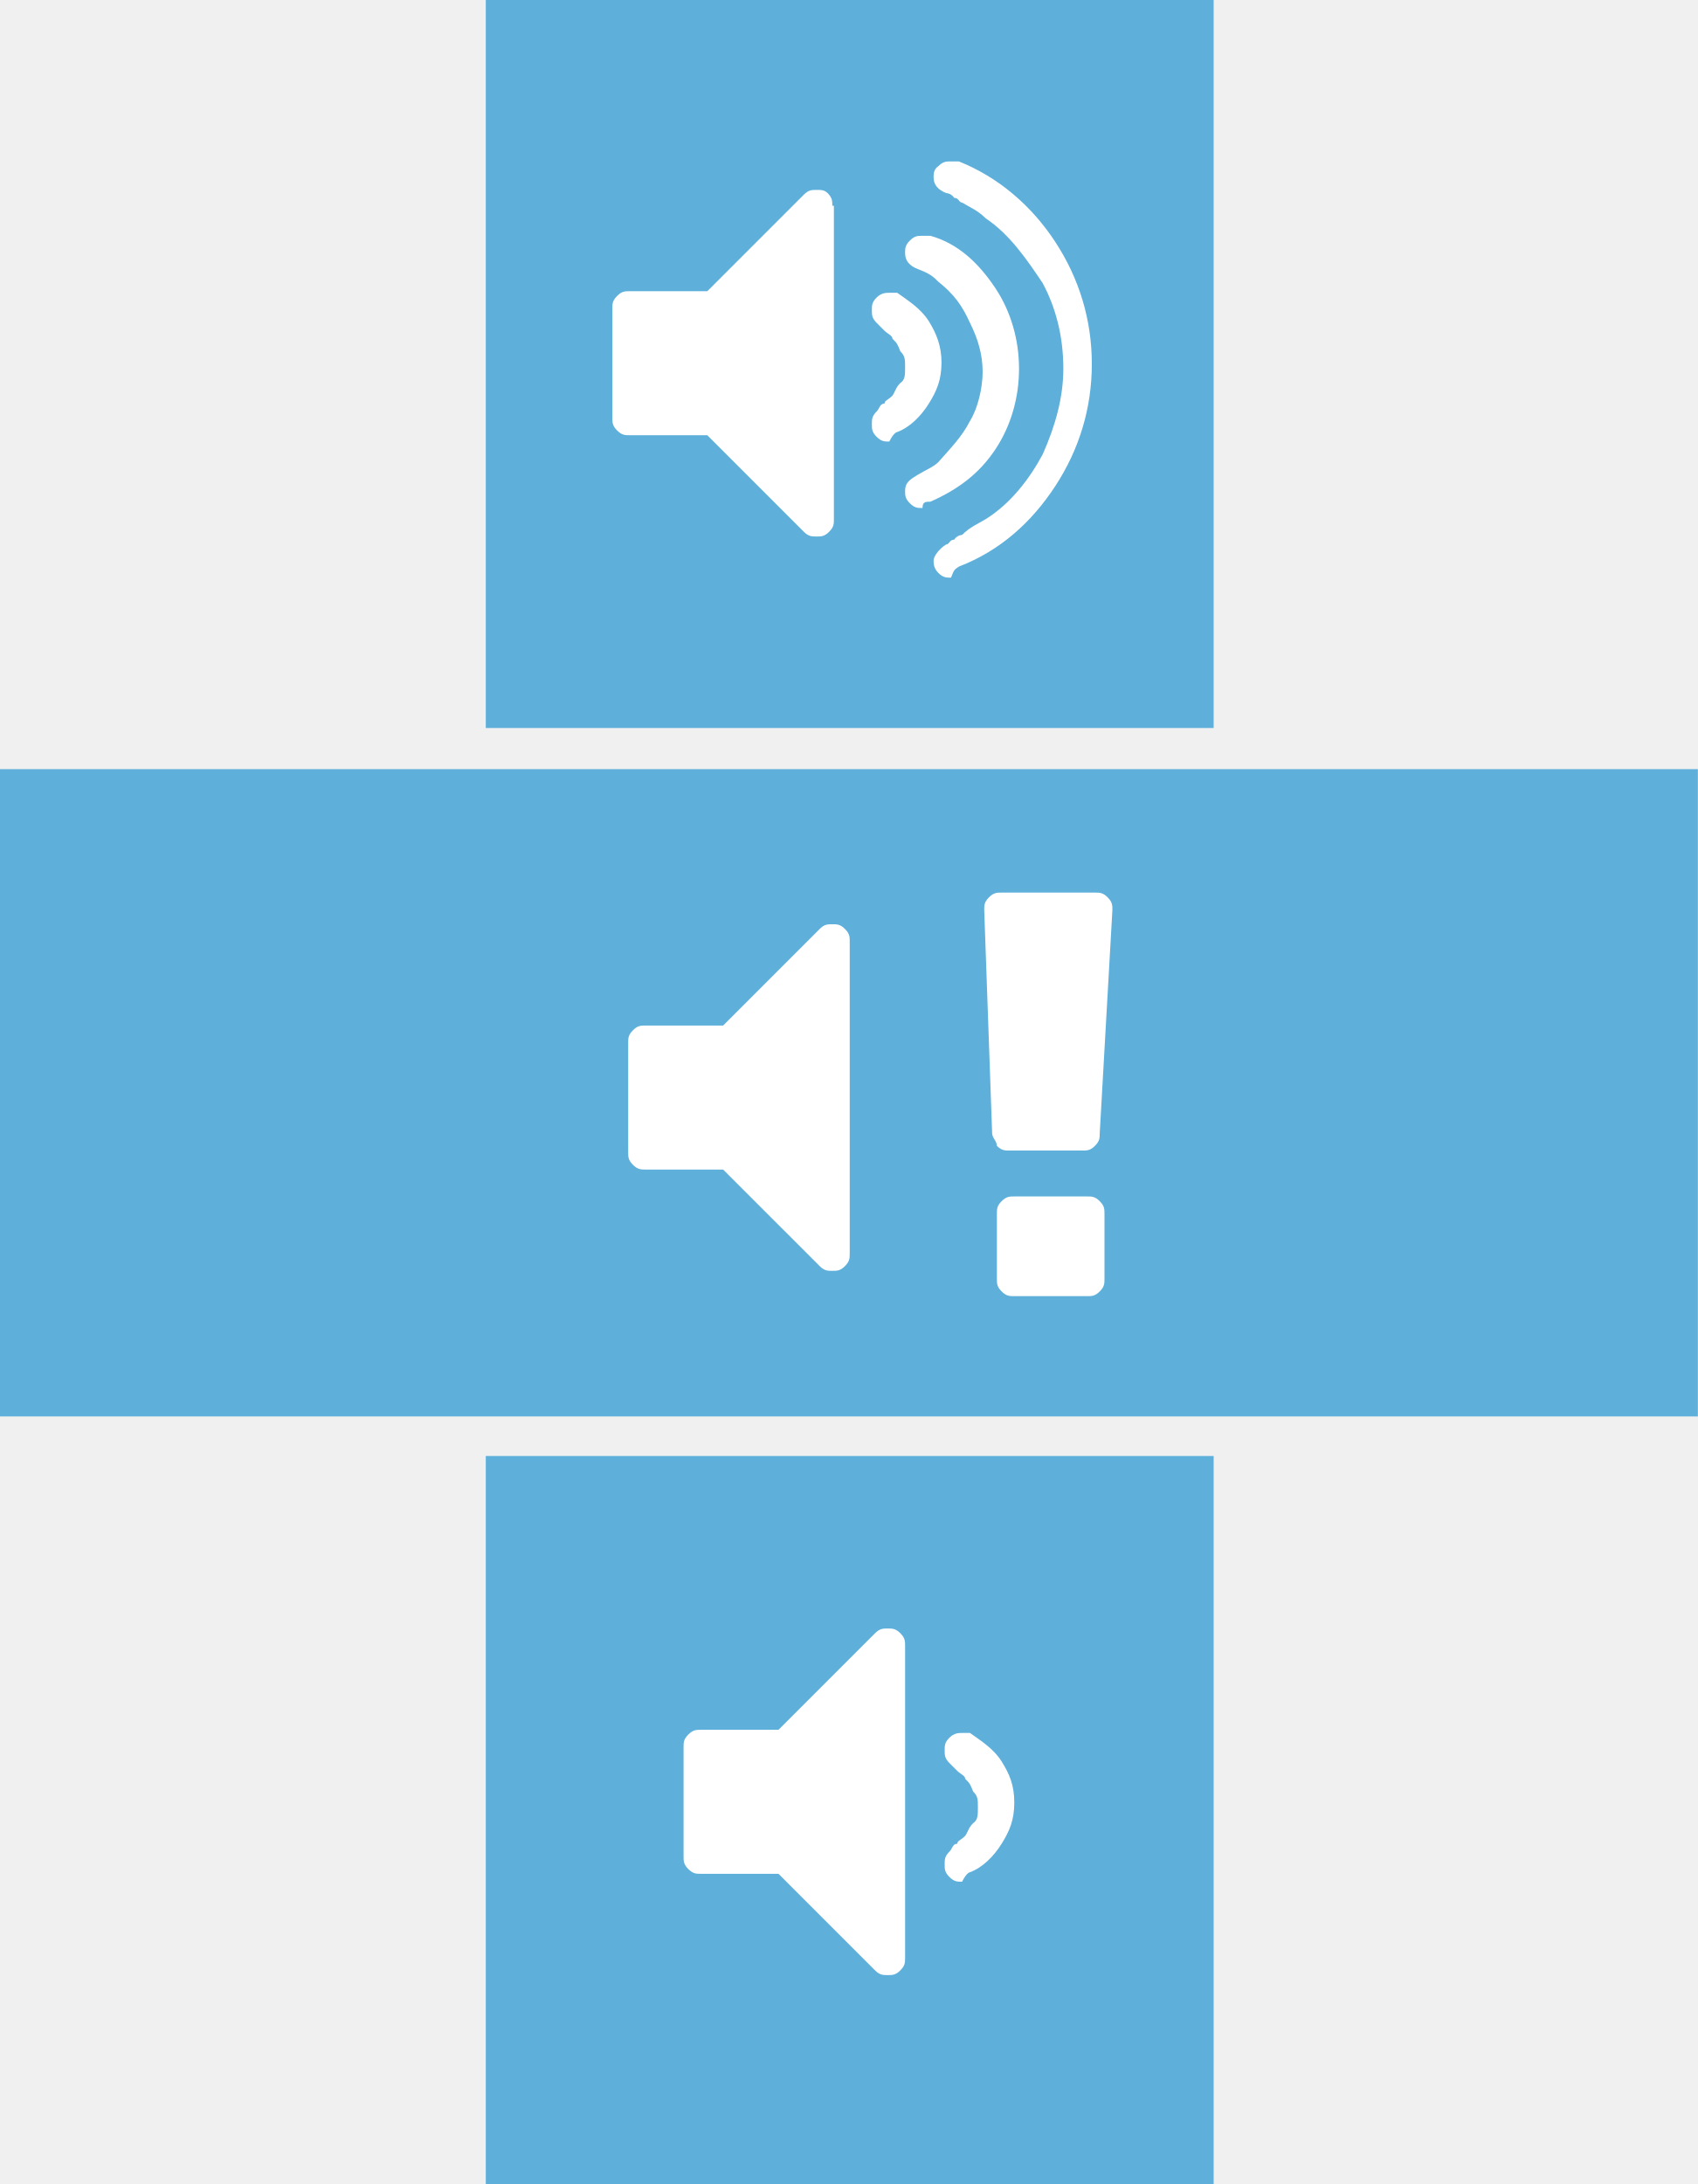
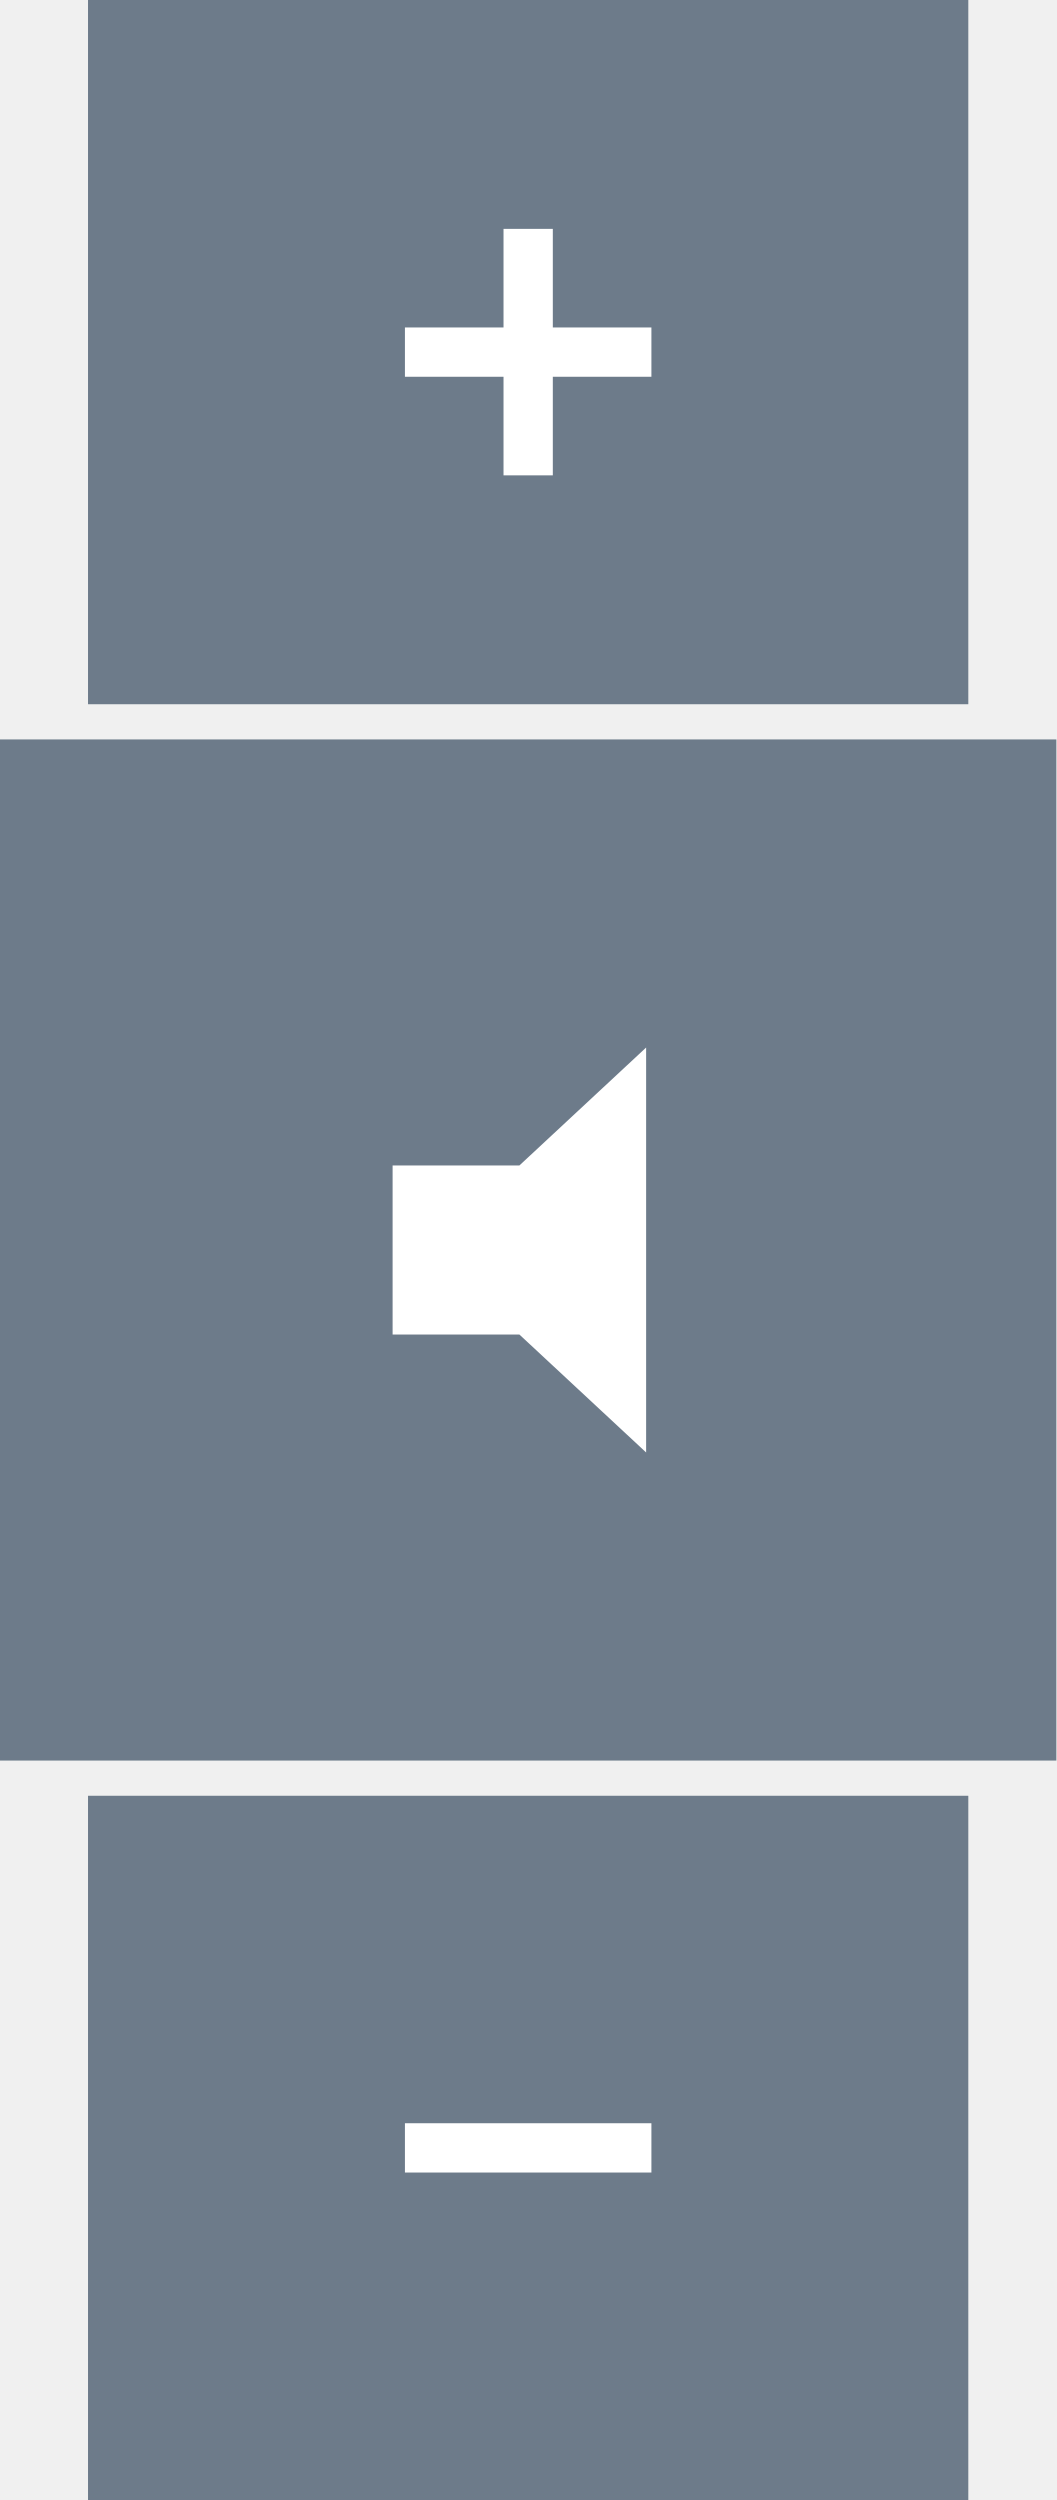
- <svg xmlns="http://www.w3.org/2000/svg" version="1.1" id="Layer_1" x="0px" y="0px" viewBox="0 0 107.3 138" style="enable-background:new 0 0 107.3 138;" xml:space="preserve">
+ <svg xmlns="http://www.w3.org/2000/svg" version="1.1" id="Layer_1" x="0px" y="0px" viewBox="0 0 60 142" style="enable-background:new 0 0 60 142;" xml:space="preserve">
  <style type="text/css">
- 	.st0{opacity:0.7;fill:#1F94D2;enable-background:new    ;}
+ 	.st0{opacity:0.7;fill:#34495E;enable-background:new    ;}
	.st1{fill:#FFFFFF;}
</style>
+   <rect x="5" y="102" class="st0" width="50" height="40" />
+   <rect x="5" class="st0" width="50" height="40" />
+   <rect y="42" class="st0" width="60" height="58" />
+   <polyline class="st1" points="36.7,59.5 29.5,66.2 22.3,66.2 22.3,75.8 29.5,75.8 36.7,82.5 " />
  <g>
-     <g>
-       <rect x="30.7" y="92" class="st0" width="46" height="46" />
-       <g>
-         <path class="st1" d="M57.2,104c0-0.3,0-0.5-0.3-0.8c-0.3-0.3-0.5-0.3-0.8-0.3c-0.3,0-0.5,0-0.8,0.3l-6.1,6.1h-4.9     c-0.3,0-0.5,0-0.8,0.3c-0.3,0.3-0.3,0.5-0.3,0.8v6.9c0,0.3,0,0.5,0.3,0.8c0.3,0.3,0.5,0.3,0.8,0.3h4.9l6.1,6.1     c0.3,0.3,0.5,0.3,0.8,0.3c0.3,0,0.5,0,0.8-0.3c0.3-0.3,0.3-0.5,0.3-0.8V104z" />
-         <path class="st1" d="M61.3,118.3c0.8-0.3,1.5-1,2-1.8c0.5-0.8,0.8-1.5,0.8-2.6s-0.3-1.8-0.8-2.6c-0.5-0.8-1.3-1.3-2-1.8     c0,0-0.3,0-0.5,0s-0.5,0-0.8,0.3c-0.3,0.3-0.3,0.5-0.3,0.8s0,0.5,0.3,0.8c0.3,0.3,0.3,0.3,0.5,0.5s0.5,0.3,0.5,0.5     c0.3,0.3,0.3,0.3,0.5,0.8c0.3,0.3,0.3,0.5,0.3,1c0,0.5,0,0.8-0.3,1c-0.3,0.3-0.3,0.5-0.5,0.8c-0.3,0.3-0.5,0.3-0.5,0.5     c-0.3,0-0.3,0.3-0.5,0.5c-0.3,0.3-0.3,0.5-0.3,0.8c0,0.3,0,0.5,0.3,0.8c0.3,0.3,0.5,0.3,0.8,0.3     C61.1,118.3,61.3,118.3,61.3,118.3L61.3,118.3z" />
-       </g>
-     </g>
-     <g>
-       <rect x="30.7" class="st0" width="46" height="46" />
-       <g>
-         <path class="st1" d="M52.6,13c0-0.3,0-0.5-0.3-0.8C52.1,12,51.9,12,51.6,12c-0.3,0-0.5,0-0.8,0.3l-6.1,6.1h-4.9     c-0.3,0-0.5,0-0.8,0.3c-0.3,0.3-0.3,0.5-0.3,0.8v6.9c0,0.3,0,0.5,0.3,0.8c0.3,0.3,0.5,0.3,0.8,0.3h4.9l6.1,6.1     c0.3,0.3,0.5,0.3,0.8,0.3c0.3,0,0.5,0,0.8-0.3c0.3-0.3,0.3-0.5,0.3-0.8V13z" />
-         <path class="st1" d="M56.7,27.3c0.8-0.3,1.5-1,2-1.8c0.5-0.8,0.8-1.5,0.8-2.6c0-1-0.3-1.8-0.8-2.6c-0.5-0.8-1.3-1.3-2-1.8     c0,0-0.3,0-0.5,0s-0.5,0-0.8,0.3c-0.3,0.3-0.3,0.5-0.3,0.8c0,0.3,0,0.5,0.3,0.8c0.3,0.3,0.3,0.3,0.5,0.5s0.5,0.3,0.5,0.5     c0.3,0.3,0.3,0.3,0.5,0.8c0.3,0.3,0.3,0.5,0.3,1c0,0.5,0,0.8-0.3,1c-0.3,0.3-0.3,0.5-0.5,0.8c-0.3,0.3-0.5,0.3-0.5,0.5     c-0.3,0-0.3,0.3-0.5,0.5c-0.3,0.3-0.3,0.5-0.3,0.8c0,0.3,0,0.5,0.3,0.8c0.3,0.3,0.5,0.3,0.8,0.3C56.5,27.3,56.7,27.3,56.7,27.3     L56.7,27.3z" />
-         <path class="st1" d="M58.8,31.7c1.8-0.8,3.1-1.8,4.1-3.3c1-1.5,1.5-3.3,1.5-5.1s-0.5-3.6-1.5-5.1s-2.3-2.8-4.1-3.3     c-0.3,0-0.3,0-0.5,0c-0.3,0-0.5,0-0.8,0.3c-0.3,0.3-0.3,0.5-0.3,0.8c0,0.5,0.3,0.8,0.8,1c0.8,0.3,1,0.5,1.3,0.8     c1,0.8,1.5,1.5,2,2.6c0.5,1,0.8,2,0.8,3.1c0,1-0.3,2.3-0.8,3.1c-0.5,1-1.3,1.8-2,2.6c-0.3,0.3-0.8,0.5-1.3,0.8     c-0.5,0.3-0.8,0.5-0.8,1c0,0.3,0,0.5,0.3,0.8c0.3,0.3,0.5,0.3,0.8,0.3C58.3,31.7,58.5,31.7,58.8,31.7L58.8,31.7z" />
-         <path class="st1" d="M60.6,35.8c2.6-1,4.6-2.8,6.1-5.1c1.5-2.3,2.3-4.9,2.3-7.7s-0.8-5.4-2.3-7.7c-1.5-2.3-3.6-4.1-6.1-5.1     c-0.3,0-0.3,0-0.5,0c-0.3,0-0.5,0-0.8,0.3C59,10.7,59,11,59,11.2c0,0.5,0.3,0.8,0.8,1c0,0,0.3,0,0.5,0.3c0.3,0,0.3,0.3,0.5,0.3     c0.5,0.3,1,0.5,1.5,1c1.5,1,2.6,2.6,3.6,4.1c0.8,1.5,1.3,3.3,1.3,5.4c0,1.8-0.5,3.6-1.3,5.4c-0.8,1.5-2,3.1-3.6,4.1     c-0.5,0.3-1,0.5-1.5,1c0,0-0.3,0-0.5,0.3c-0.3,0-0.3,0.3-0.5,0.3c-0.5,0.3-0.8,0.8-0.8,1s0,0.5,0.3,0.8c0.3,0.3,0.5,0.3,0.8,0.3     C60.3,36,60.3,36,60.6,35.8L60.6,35.8z" />
-       </g>
-     </g>
-     <g>
-       <rect y="48.6" class="st0" width="107.3" height="40.9" />
-       <g>
-         <path class="st1" d="M53.7,59.5c0-0.3,0-0.5-0.3-0.8c-0.3-0.3-0.5-0.3-0.8-0.3c-0.3,0-0.5,0-0.8,0.3l-6.1,6.1h-4.9     c-0.3,0-0.5,0-0.8,0.3c-0.3,0.3-0.3,0.5-0.3,0.8v6.9c0,0.3,0,0.5,0.3,0.8c0.3,0.3,0.5,0.3,0.8,0.3h4.9l6.1,6.1     c0.3,0.3,0.5,0.3,0.8,0.3c0.3,0,0.5,0,0.8-0.3c0.3-0.3,0.3-0.5,0.3-0.8V59.5z" />
-       </g>
-       <g>
-         <path class="st1" d="M69.8,76.7c0-0.3,0-0.5-0.3-0.8c-0.3-0.3-0.5-0.3-0.8-0.3h-4.6c-0.3,0-0.5,0-0.8,0.3     c-0.3,0.3-0.3,0.5-0.3,0.8v4.1c0,0.3,0,0.5,0.3,0.8c0.3,0.3,0.5,0.3,0.8,0.3h4.6c0.3,0,0.5,0,0.8-0.3c0.3-0.3,0.3-0.5,0.3-0.8     V76.7z" />
-         <path class="st1" d="M70.3,57.5c0-0.3,0-0.5-0.3-0.8c-0.3-0.3-0.5-0.3-0.8-0.3h-5.9c-0.3,0-0.5,0-0.8,0.3     c-0.3,0.3-0.3,0.5-0.3,0.8l0.5,14.1c0,0.3,0.3,0.5,0.3,0.8c0.3,0.3,0.5,0.3,0.8,0.3h4.6c0.3,0,0.5,0,0.8-0.3     c0.3-0.3,0.3-0.5,0.3-0.8L70.3,57.5z" />
-       </g>
-     </g>
+     <rect x="23" y="120.6" class="st1" width="14" height="2.8" />
+   </g>
+   <g>
+     <polygon class="st1" points="31.4,21.4 37,21.4 37,18.6 31.4,18.6 31.4,13 28.6,13 28.6,18.6 23,18.6 23,21.4 28.6,21.4 28.6,27    31.4,27  " />
  </g>
</svg>
